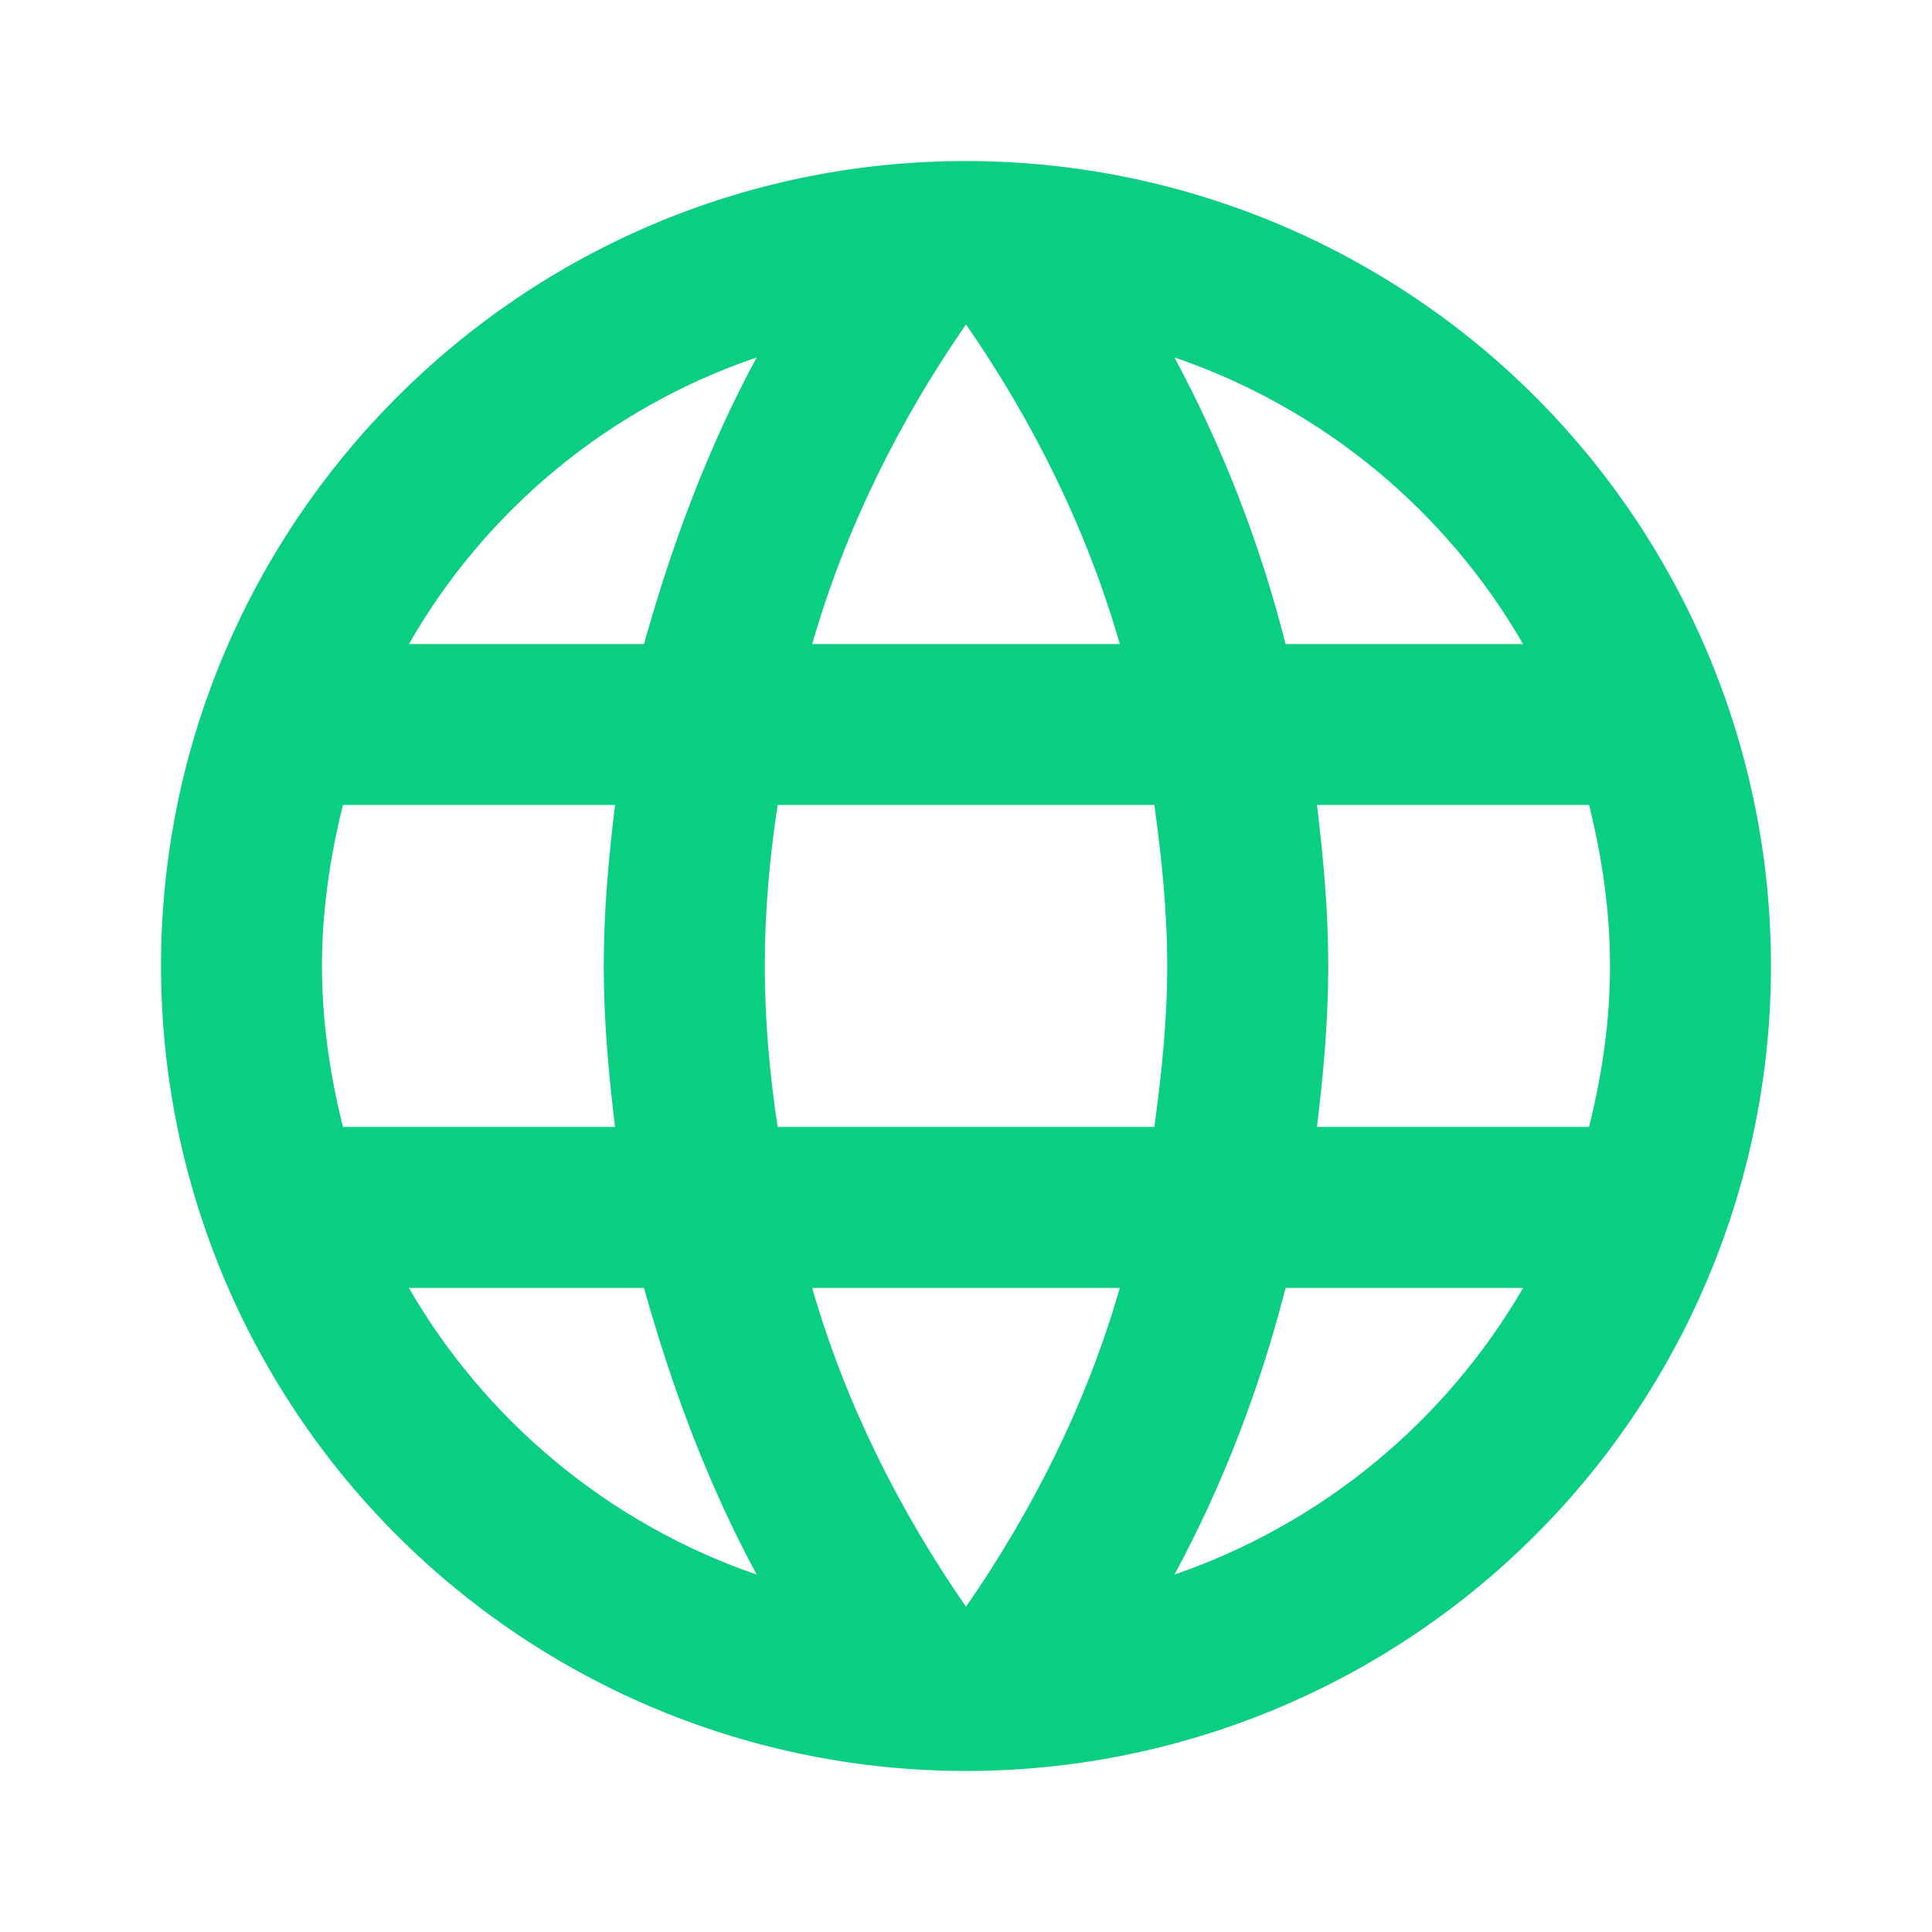
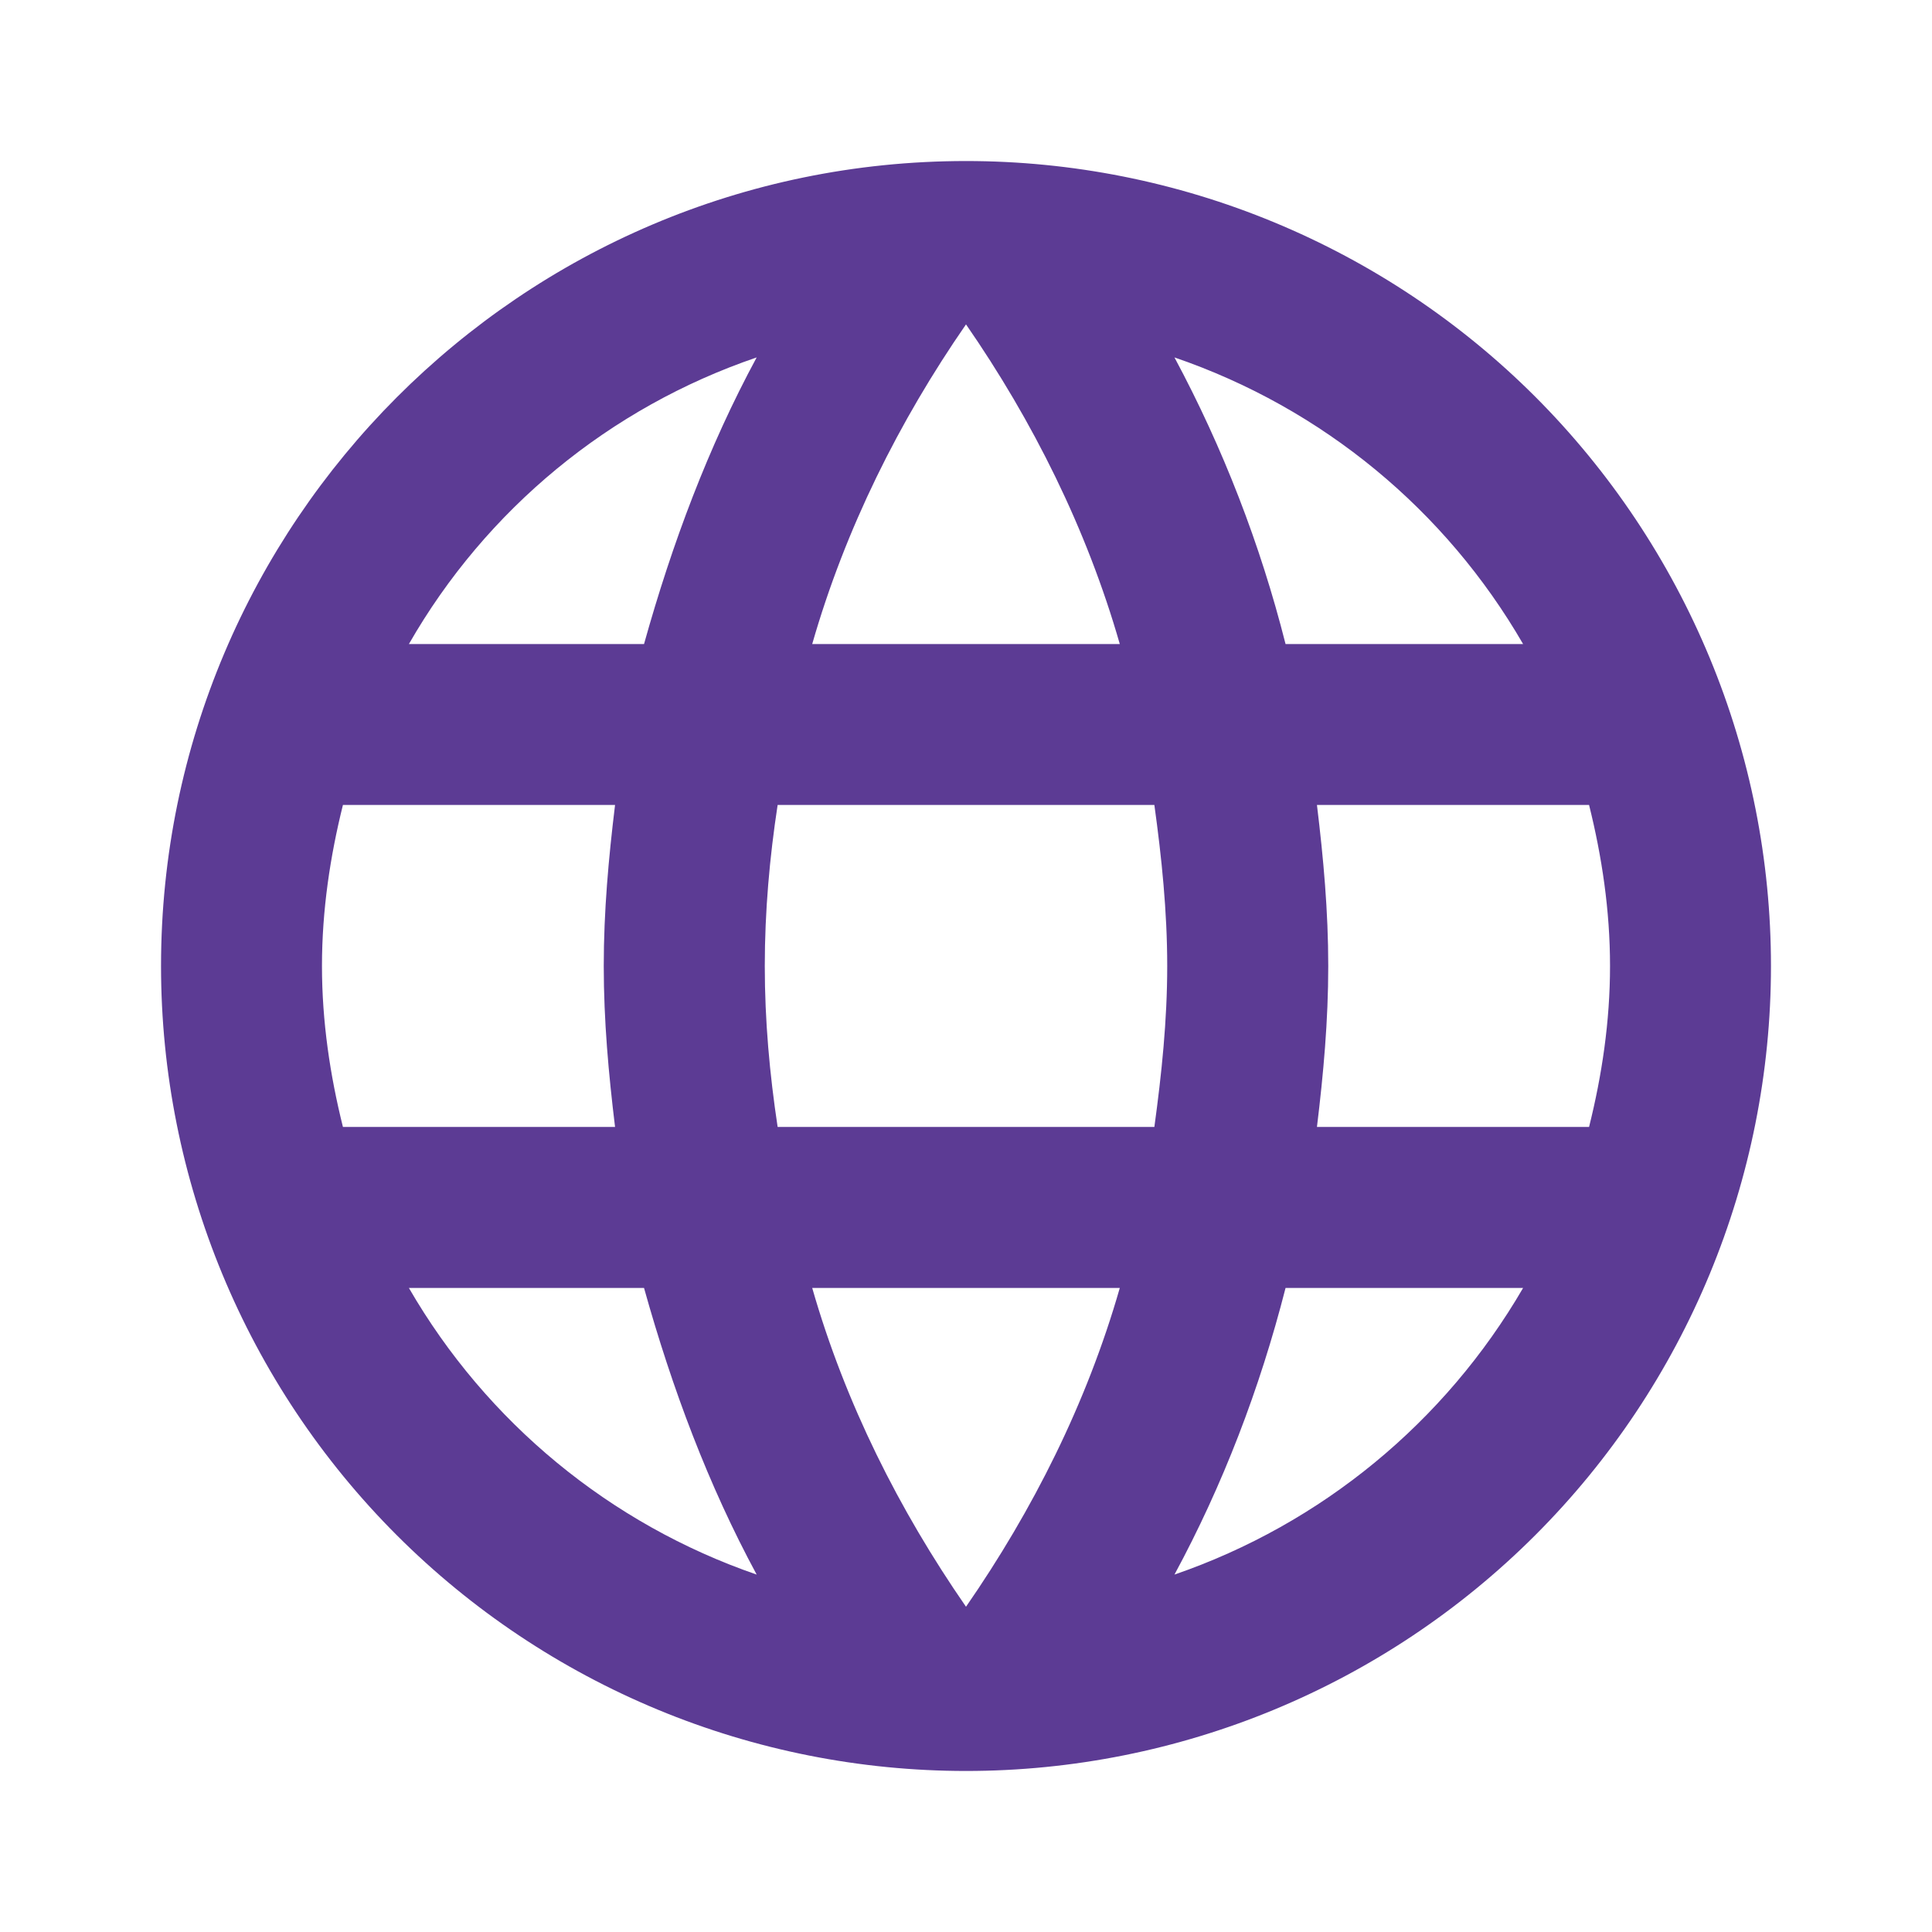
<svg xmlns="http://www.w3.org/2000/svg" width="20" height="20" viewBox="0 0 20 20" fill="none">
-   <path d="M13.633 11.666C13.7 11.117 13.75 10.566 13.75 10C13.75 9.433 13.7 8.883 13.633 8.333H16.45C16.583 8.867 16.667 9.425 16.667 10C16.667 10.575 16.583 11.133 16.45 11.666M12.158 16.3C12.658 15.375 13.042 14.375 13.308 13.333H15.767C14.959 14.723 13.678 15.777 12.158 16.3ZM11.95 11.666H8.05C7.967 11.117 7.917 10.566 7.917 10C7.917 9.433 7.967 8.875 8.05 8.333H11.95C12.025 8.875 12.083 9.433 12.083 10C12.083 10.566 12.025 11.117 11.95 11.666ZM10 16.633C9.308 15.633 8.75 14.525 8.408 13.333H11.592C11.25 14.525 10.692 15.633 10 16.633ZM6.667 6.667H4.233C5.032 5.272 6.312 4.218 7.833 3.7C7.333 4.625 6.958 5.625 6.667 6.667ZM4.233 13.333H6.667C6.958 14.375 7.333 15.375 7.833 16.3C6.315 15.777 5.037 14.723 4.233 13.333ZM3.55 11.666C3.417 11.133 3.333 10.575 3.333 10C3.333 9.425 3.417 8.867 3.55 8.333H6.367C6.3 8.883 6.25 9.433 6.25 10C6.25 10.566 6.3 11.117 6.367 11.666M10 3.358C10.692 4.358 11.25 5.475 11.592 6.667H8.408C8.75 5.475 9.308 4.358 10 3.358ZM15.767 6.667H13.308C13.047 5.635 12.661 4.638 12.158 3.7C13.692 4.225 14.967 5.283 15.767 6.667ZM10 1.667C5.392 1.667 1.667 5.417 1.667 10C1.667 12.21 2.545 14.33 4.107 15.892C4.881 16.666 5.8 17.28 6.811 17.699C7.822 18.118 8.906 18.333 10 18.333C12.21 18.333 14.33 17.455 15.893 15.892C17.455 14.33 18.333 12.21 18.333 10C18.333 8.905 18.118 7.822 17.699 6.811C17.28 5.8 16.666 4.881 15.893 4.107C15.119 3.333 14.2 2.72 13.189 2.301C12.178 1.882 11.094 1.667 10 1.667Z" fill="#0ACF83" />
+   <path d="M13.633 11.666C13.7 11.117 13.75 10.566 13.75 10C13.75 9.433 13.7 8.883 13.633 8.333H16.45C16.583 8.867 16.667 9.425 16.667 10C16.667 10.575 16.583 11.133 16.45 11.666M12.158 16.3C12.658 15.375 13.042 14.375 13.308 13.333H15.767C14.959 14.723 13.678 15.777 12.158 16.3ZM11.95 11.666H8.05C7.967 11.117 7.917 10.566 7.917 10C7.917 9.433 7.967 8.875 8.05 8.333H11.95C12.025 8.875 12.083 9.433 12.083 10C12.083 10.566 12.025 11.117 11.95 11.666ZM10 16.633C9.308 15.633 8.75 14.525 8.408 13.333H11.592C11.25 14.525 10.692 15.633 10 16.633ZM6.667 6.667H4.233C5.032 5.272 6.312 4.218 7.833 3.7C7.333 4.625 6.958 5.625 6.667 6.667ZM4.233 13.333H6.667C6.958 14.375 7.333 15.375 7.833 16.3C6.315 15.777 5.037 14.723 4.233 13.333ZM3.55 11.666C3.417 11.133 3.333 10.575 3.333 10C3.333 9.425 3.417 8.867 3.55 8.333H6.367C6.3 8.883 6.25 9.433 6.25 10C6.25 10.566 6.3 11.117 6.367 11.666M10 3.358C10.692 4.358 11.25 5.475 11.592 6.667H8.408C8.75 5.475 9.308 4.358 10 3.358ZM15.767 6.667H13.308C13.047 5.635 12.661 4.638 12.158 3.7C13.692 4.225 14.967 5.283 15.767 6.667ZM10 1.667C5.392 1.667 1.667 5.417 1.667 10C1.667 12.21 2.545 14.33 4.107 15.892C4.881 16.666 5.8 17.28 6.811 17.699C7.822 18.118 8.906 18.333 10 18.333C12.21 18.333 14.33 17.455 15.893 15.892C17.455 14.33 18.333 12.21 18.333 10C18.333 8.905 18.118 7.822 17.699 6.811C17.28 5.8 16.666 4.881 15.893 4.107C15.119 3.333 14.2 2.72 13.189 2.301C12.178 1.882 11.094 1.667 10 1.667Z" fill="#5C3B94" />
</svg>
